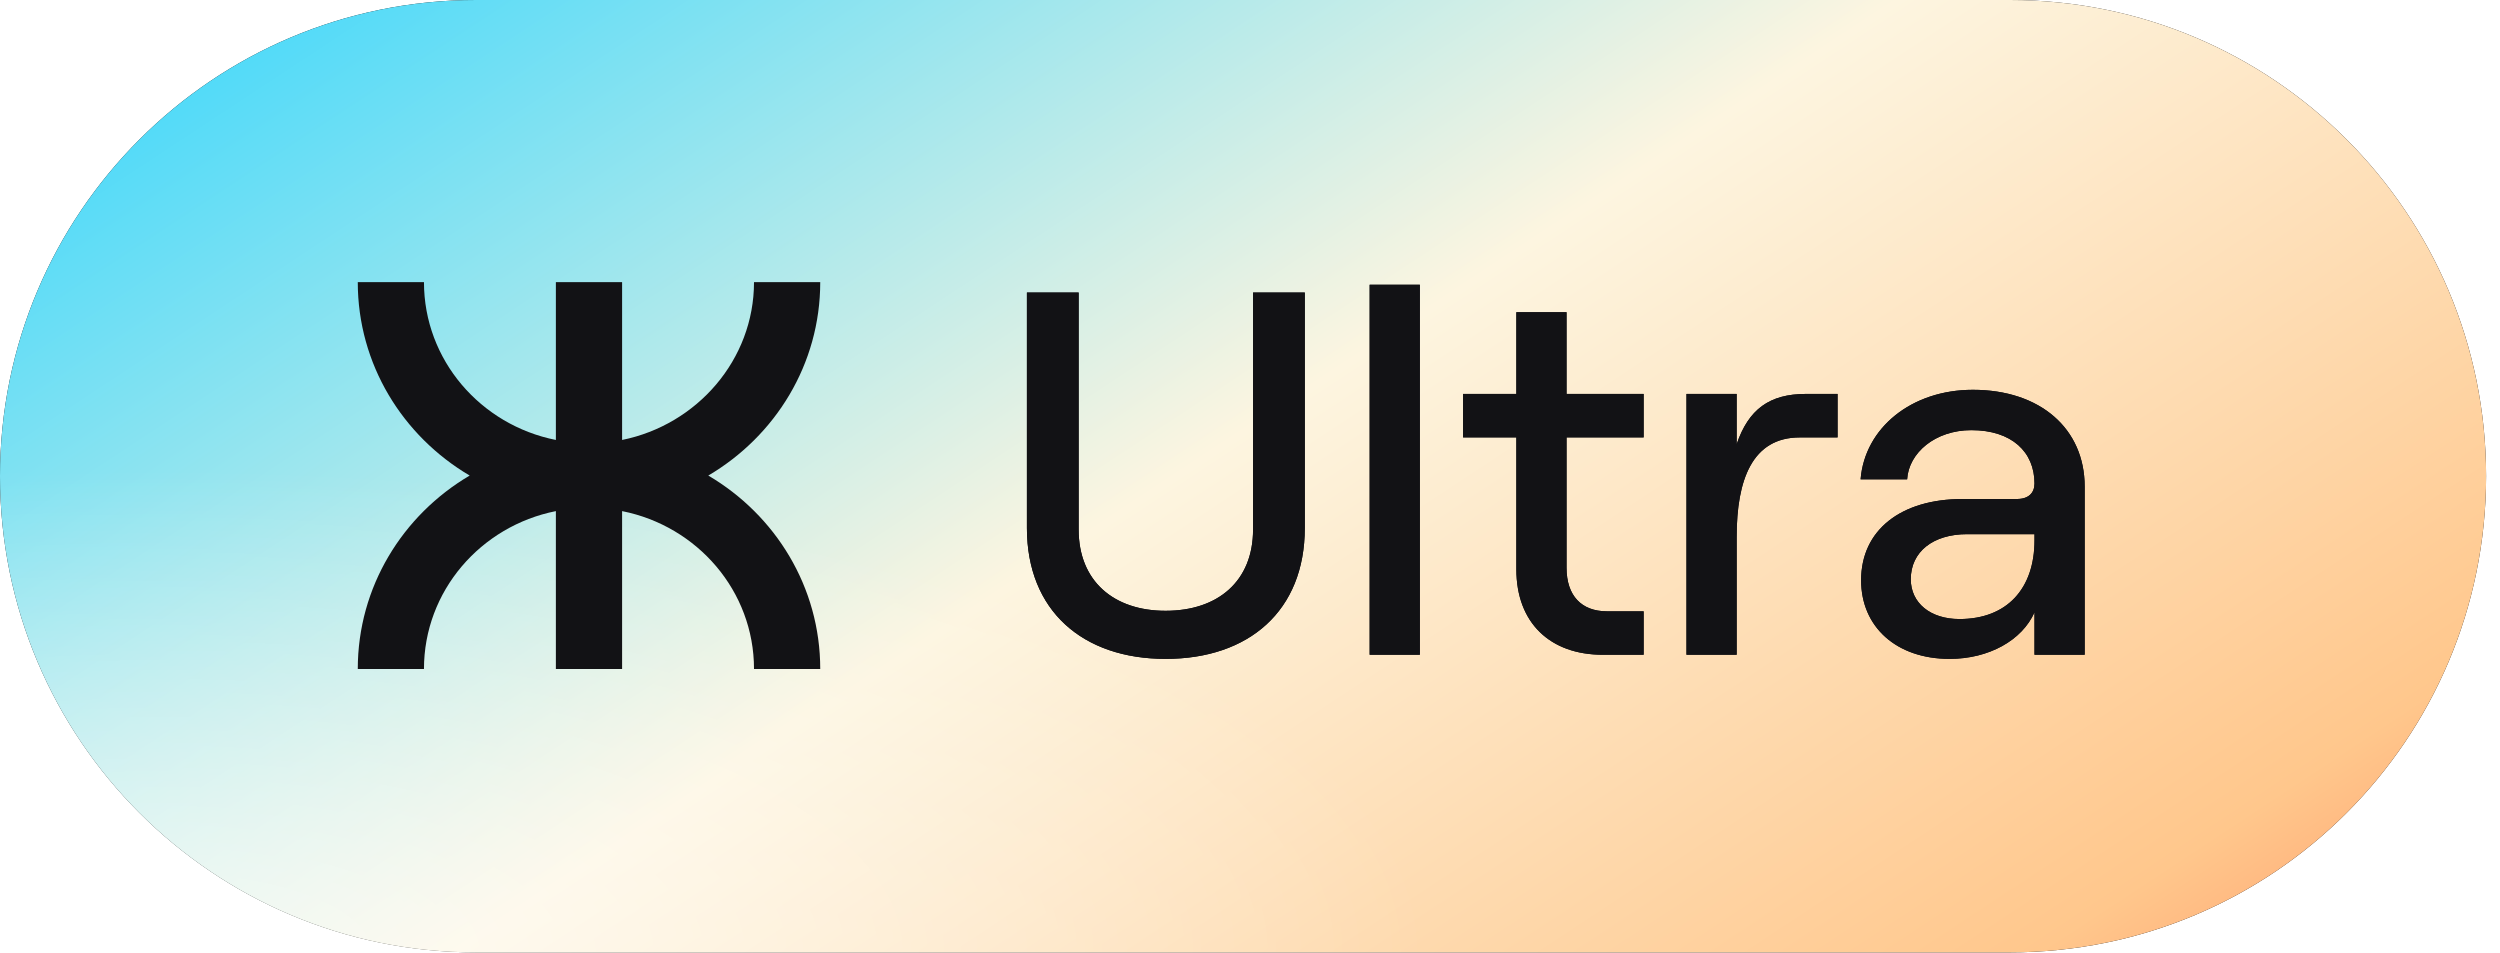
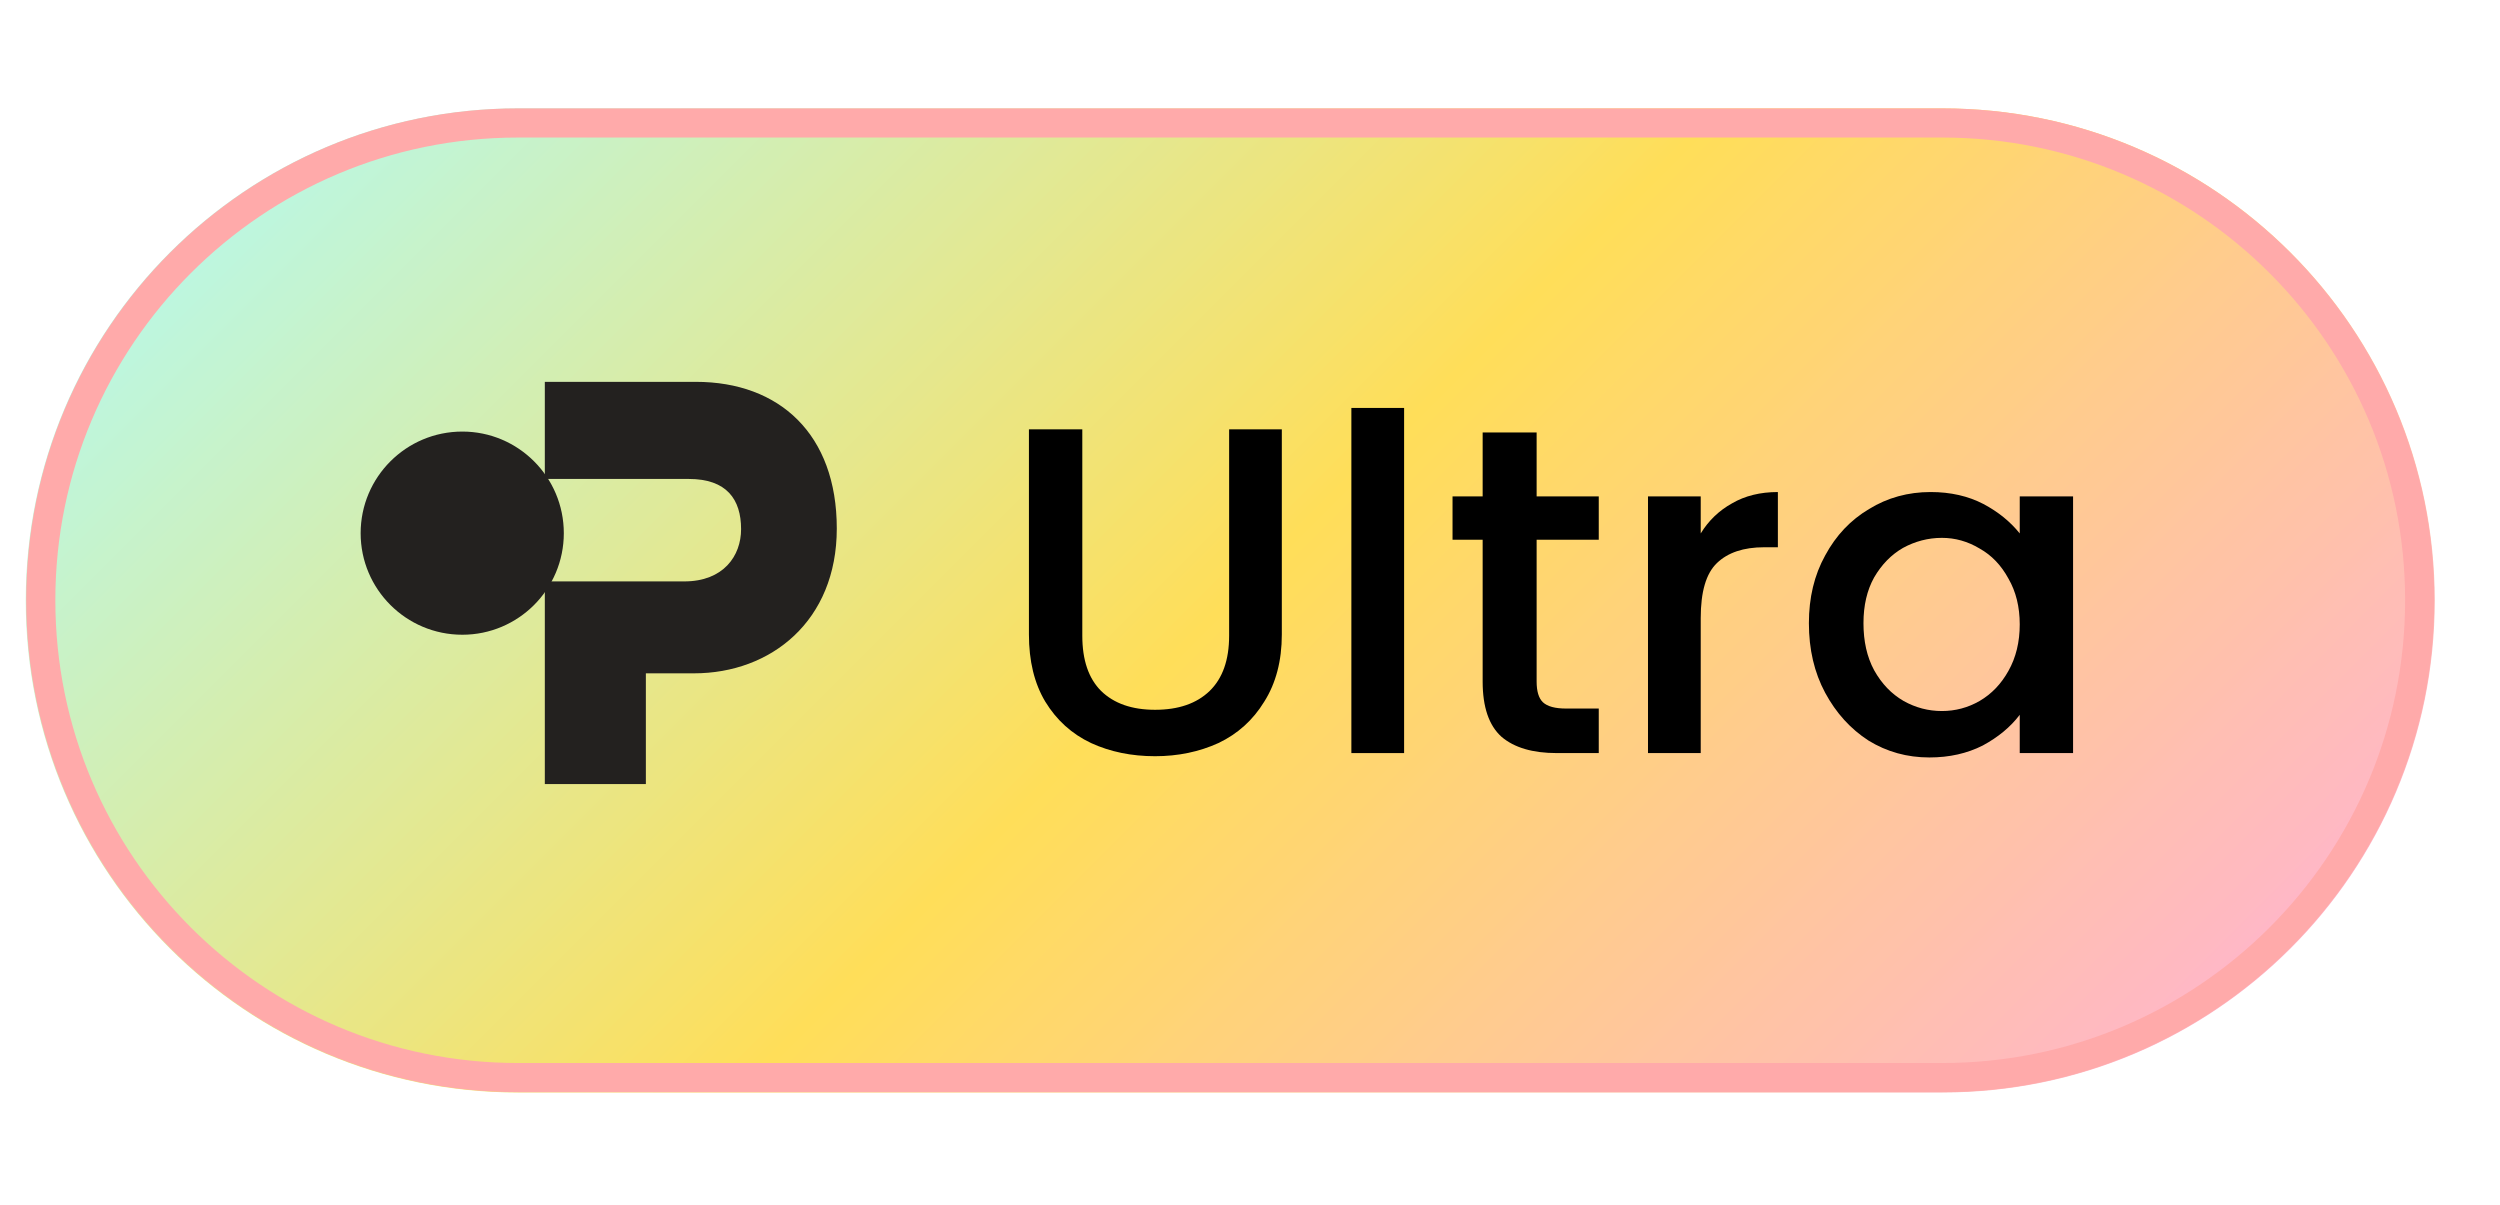
- <svg xmlns="http://www.w3.org/2000/svg" width="63" height="24" viewBox="0 0 63 24" fill="none">
-   <rect width="62.65" height="24" rx="12" fill="#121215" />
-   <rect width="62.65" height="24" rx="12" fill="url(#paint0_linear_967_8142)" />
-   <rect width="62.65" height="24" rx="12" fill="url(#paint1_radial_967_8142)" fill-opacity="0.6" />
-   <path d="M19.001 16.858H20.67C20.67 14.79 19.54 12.979 17.849 11.984C19.54 10.988 20.67 9.178 20.67 7.11H19.001C19.001 9.067 17.565 10.704 15.677 11.087V7.11H14.008V11.087C12.112 10.71 10.684 9.073 10.684 7.11H9.016C9.016 9.178 10.146 10.988 11.836 11.984C10.146 12.979 9.016 14.79 9.016 16.858H10.684C10.684 14.895 12.112 13.257 14.008 12.88V16.859H15.677V12.88C17.574 13.257 19.001 14.895 19.001 16.858Z" fill="#121215" />
-   <path d="M29.373 16.604C27.286 16.604 25.878 15.392 25.878 13.305V7.371H27.182V13.344C27.182 14.648 28.069 15.392 29.373 15.392C30.69 15.392 31.577 14.648 31.577 13.344V7.371H32.881V13.305C32.881 15.392 31.473 16.604 29.373 16.604ZM34.515 16.5V7.175H35.78V16.5H34.515ZM38.212 7.867H39.477V9.927H41.42V11.023H39.477V14.309C39.477 15.013 39.855 15.405 40.494 15.405H41.42V16.5H40.39C39.059 16.5 38.212 15.691 38.212 14.348V11.023H36.869V9.927H38.212V7.867ZM46.307 11.023H45.355C44.155 11.023 43.764 12.092 43.764 13.527V16.5H42.499V9.927H43.764V11.192C44.064 10.318 44.585 9.927 45.511 9.927H46.307V11.023ZM49.717 9.823C51.412 9.823 52.534 10.801 52.534 12.262V16.5H51.269V15.431C50.956 16.135 50.121 16.604 49.13 16.604C47.787 16.604 46.9 15.796 46.9 14.622C46.9 13.357 47.904 12.575 49.456 12.575H50.825C51.125 12.575 51.269 12.418 51.269 12.183C51.269 11.388 50.695 10.84 49.678 10.84C48.765 10.84 48.1 11.414 48.06 12.079H46.887C46.991 10.788 48.165 9.823 49.717 9.823ZM49.378 15.6C50.578 15.6 51.269 14.831 51.269 13.618V13.461H49.573C48.712 13.461 48.152 13.905 48.152 14.596C48.152 15.196 48.647 15.6 49.378 15.6Z" fill="#121215" />
-   <path d="M29.373 16.604C27.286 16.604 25.878 15.392 25.878 13.305V7.371H27.182V13.344C27.182 14.648 28.069 15.392 29.373 15.392C30.69 15.392 31.577 14.648 31.577 13.344V7.371H32.881V13.305C32.881 15.392 31.473 16.604 29.373 16.604ZM34.515 16.5V7.175H35.78V16.5H34.515ZM38.212 7.867H39.477V9.927H41.42V11.023H39.477V14.309C39.477 15.013 39.855 15.405 40.494 15.405H41.42V16.5H40.39C39.059 16.5 38.212 15.691 38.212 14.348V11.023H36.869V9.927H38.212V7.867ZM46.307 11.023H45.355C44.155 11.023 43.764 12.092 43.764 13.527V16.5H42.499V9.927H43.764V11.192C44.064 10.318 44.585 9.927 45.511 9.927H46.307V11.023ZM49.717 9.823C51.412 9.823 52.534 10.801 52.534 12.262V16.5H51.269V15.431C50.956 16.135 50.121 16.604 49.13 16.604C47.787 16.604 46.9 15.796 46.9 14.622C46.9 13.357 47.904 12.575 49.456 12.575H50.825C51.125 12.575 51.269 12.418 51.269 12.183C51.269 11.388 50.695 10.84 49.678 10.84C48.765 10.84 48.1 11.414 48.06 12.079H46.887C46.991 10.788 48.165 9.823 49.717 9.823ZM49.378 15.6C50.578 15.6 51.269 14.831 51.269 13.618V13.461H49.573C48.712 13.461 48.152 13.905 48.152 14.596C48.152 15.196 48.647 15.6 49.378 15.6Z" fill="#121215" />
+ <svg xmlns="http://www.w3.org/2000/svg" width="83" zoomAndPan="magnify" viewBox="0 0 62.25 30" height="40" preserveAspectRatio="xMidYMid meet" version="1.0">
  <defs>
-     <linearGradient id="paint0_linear_967_8142" x1="4.91571e-07" y1="-1.798" x2="40.147" y2="59.157" gradientUnits="userSpaceOnUse">
-       <stop stop-color="#23D3FF" />
-       <stop offset="0.381" stop-color="#FDF5E0" />
-       <stop offset="0.682" stop-color="#FFC78C" />
-       <stop offset="1" stop-color="#FF1B07" />
+     <g />
+     <clipPath id="3ab229df53">
+       <path d="M 0.641 2.699 L 60.66 2.699 L 60.66 27.203 L 0.641 27.203 Z M 0.641 2.699 " clip-rule="nonzero" />
+     </clipPath>
+     <clipPath id="491b0f3a24">
+       <path d="M 60.625 14.953 C 60.625 21.719 55.137 27.203 48.371 27.203 L 12.895 27.203 C 6.125 27.203 0.641 21.719 0.641 14.953 C 0.641 8.184 6.125 2.699 12.895 2.699 L 48.371 2.699 C 55.137 2.699 60.625 8.184 60.625 14.953 Z M 60.625 14.953 " clip-rule="nonzero" />
+     </clipPath>
+     <clipPath id="f8f28feff1">
+       <path d="M 0.641 0.699 L 60.625 0.699 L 60.625 25.203 L 0.641 25.203 Z M 0.641 0.699 " clip-rule="nonzero" />
+     </clipPath>
+     <clipPath id="a1bc776069">
+       <path d="M 60.625 12.953 C 60.625 19.719 55.137 25.203 48.371 25.203 L 12.895 25.203 C 6.125 25.203 0.641 19.719 0.641 12.953 C 0.641 6.184 6.125 0.699 12.895 0.699 L 48.371 0.699 C 55.137 0.699 60.625 6.184 60.625 12.953 Z M 60.625 12.953 " clip-rule="nonzero" />
+     </clipPath>
+     <linearGradient x1="92.658" gradientTransform="matrix(0.0957234, 0, 0, 0.0957234, 0.640985, 0.699017)" y1="-92.656" x2="533.971" gradientUnits="userSpaceOnUse" y2="348.657" id="ed4b0b2436">
+       <stop stop-opacity="1" stop-color="rgb(67.839%, 98.819%, 99.998%)" offset="0" />
+       <stop stop-opacity="1" stop-color="rgb(68.091%, 98.727%, 99.49%)" offset="0.004" />
+       <stop stop-opacity="1" stop-color="rgb(68.343%, 98.636%, 98.982%)" offset="0.008" />
+       <stop stop-opacity="1" stop-color="rgb(68.593%, 98.543%, 98.473%)" offset="0.012" />
+       <stop stop-opacity="1" stop-color="rgb(68.845%, 98.451%, 97.964%)" offset="0.016" />
+       <stop stop-opacity="1" stop-color="rgb(69.095%, 98.36%, 97.455%)" offset="0.02" />
+       <stop stop-opacity="1" stop-color="rgb(69.347%, 98.268%, 96.947%)" offset="0.023" />
+       <stop stop-opacity="1" stop-color="rgb(69.597%, 98.175%, 96.439%)" offset="0.027" />
+       <stop stop-opacity="1" stop-color="rgb(69.849%, 98.083%, 95.93%)" offset="0.031" />
+       <stop stop-opacity="1" stop-color="rgb(70.1%, 97.992%, 95.421%)" offset="0.035" />
+       <stop stop-opacity="1" stop-color="rgb(70.352%, 97.9%, 94.913%)" offset="0.039" />
+       <stop stop-opacity="1" stop-color="rgb(70.602%, 97.809%, 94.405%)" offset="0.043" />
+       <stop stop-opacity="1" stop-color="rgb(70.854%, 97.717%, 93.896%)" offset="0.047" />
+       <stop stop-opacity="1" stop-color="rgb(71.104%, 97.624%, 93.387%)" offset="0.051" />
+       <stop stop-opacity="1" stop-color="rgb(71.356%, 97.533%, 92.879%)" offset="0.055" />
+       <stop stop-opacity="1" stop-color="rgb(71.608%, 97.441%, 92.369%)" offset="0.059" />
+       <stop stop-opacity="1" stop-color="rgb(71.86%, 97.35%, 91.861%)" offset="0.062" />
+       <stop stop-opacity="1" stop-color="rgb(72.11%, 97.256%, 91.353%)" offset="0.066" />
+       <stop stop-opacity="1" stop-color="rgb(72.362%, 97.165%, 90.845%)" offset="0.07" />
+       <stop stop-opacity="1" stop-color="rgb(72.612%, 97.073%, 90.335%)" offset="0.074" />
+       <stop stop-opacity="1" stop-color="rgb(72.864%, 96.982%, 89.827%)" offset="0.078" />
+       <stop stop-opacity="1" stop-color="rgb(73.116%, 96.89%, 89.319%)" offset="0.082" />
+       <stop stop-opacity="1" stop-color="rgb(73.367%, 96.799%, 88.811%)" offset="0.086" />
+       <stop stop-opacity="1" stop-color="rgb(73.618%, 96.706%, 88.301%)" offset="0.09" />
+       <stop stop-opacity="1" stop-color="rgb(73.869%, 96.614%, 87.793%)" offset="0.094" />
+       <stop stop-opacity="1" stop-color="rgb(74.12%, 96.523%, 87.283%)" offset="0.098" />
+       <stop stop-opacity="1" stop-color="rgb(74.371%, 96.431%, 86.775%)" offset="0.102" />
+       <stop stop-opacity="1" stop-color="rgb(74.623%, 96.338%, 86.267%)" offset="0.105" />
+       <stop stop-opacity="1" stop-color="rgb(74.875%, 96.246%, 85.759%)" offset="0.109" />
+       <stop stop-opacity="1" stop-color="rgb(75.125%, 96.155%, 85.249%)" offset="0.113" />
+       <stop stop-opacity="1" stop-color="rgb(75.377%, 96.063%, 84.741%)" offset="0.117" />
+       <stop stop-opacity="1" stop-color="rgb(75.627%, 95.97%, 84.232%)" offset="0.121" />
+       <stop stop-opacity="1" stop-color="rgb(75.879%, 95.879%, 83.723%)" offset="0.125" />
+       <stop stop-opacity="1" stop-color="rgb(76.131%, 95.787%, 83.215%)" offset="0.129" />
+       <stop stop-opacity="1" stop-color="rgb(76.382%, 95.695%, 82.707%)" offset="0.133" />
+       <stop stop-opacity="1" stop-color="rgb(76.633%, 95.604%, 82.198%)" offset="0.137" />
+       <stop stop-opacity="1" stop-color="rgb(76.884%, 95.512%, 81.689%)" offset="0.141" />
+       <stop stop-opacity="1" stop-color="rgb(77.135%, 95.419%, 81.181%)" offset="0.145" />
+       <stop stop-opacity="1" stop-color="rgb(77.386%, 95.328%, 80.673%)" offset="0.148" />
+       <stop stop-opacity="1" stop-color="rgb(77.638%, 95.236%, 80.164%)" offset="0.152" />
+       <stop stop-opacity="1" stop-color="rgb(77.89%, 95.145%, 79.655%)" offset="0.156" />
+       <stop stop-opacity="1" stop-color="rgb(78.14%, 95.052%, 79.146%)" offset="0.16" />
+       <stop stop-opacity="1" stop-color="rgb(78.392%, 94.96%, 78.638%)" offset="0.164" />
+       <stop stop-opacity="1" stop-color="rgb(78.642%, 94.868%, 78.13%)" offset="0.168" />
+       <stop stop-opacity="1" stop-color="rgb(78.894%, 94.777%, 77.621%)" offset="0.172" />
+       <stop stop-opacity="1" stop-color="rgb(79.146%, 94.684%, 77.112%)" offset="0.176" />
+       <stop stop-opacity="1" stop-color="rgb(79.398%, 94.592%, 76.604%)" offset="0.18" />
+       <stop stop-opacity="1" stop-color="rgb(79.648%, 94.501%, 76.094%)" offset="0.184" />
+       <stop stop-opacity="1" stop-color="rgb(79.9%, 94.409%, 75.586%)" offset="0.188" />
+       <stop stop-opacity="1" stop-color="rgb(80.15%, 94.318%, 75.078%)" offset="0.191" />
+       <stop stop-opacity="1" stop-color="rgb(80.402%, 94.226%, 74.57%)" offset="0.195" />
+       <stop stop-opacity="1" stop-color="rgb(80.652%, 94.133%, 74.06%)" offset="0.199" />
+       <stop stop-opacity="1" stop-color="rgb(80.904%, 94.041%, 73.552%)" offset="0.203" />
+       <stop stop-opacity="1" stop-color="rgb(81.155%, 93.95%, 73.044%)" offset="0.207" />
+       <stop stop-opacity="1" stop-color="rgb(81.407%, 93.858%, 72.536%)" offset="0.211" />
+       <stop stop-opacity="1" stop-color="rgb(81.657%, 93.765%, 72.026%)" offset="0.215" />
+       <stop stop-opacity="1" stop-color="rgb(81.909%, 93.674%, 71.518%)" offset="0.219" />
+       <stop stop-opacity="1" stop-color="rgb(82.159%, 93.582%, 71.008%)" offset="0.223" />
+       <stop stop-opacity="1" stop-color="rgb(82.411%, 93.491%, 70.5%)" offset="0.227" />
+       <stop stop-opacity="1" stop-color="rgb(82.663%, 93.398%, 69.992%)" offset="0.23" />
+       <stop stop-opacity="1" stop-color="rgb(82.915%, 93.306%, 69.484%)" offset="0.234" />
+       <stop stop-opacity="1" stop-color="rgb(83.165%, 93.214%, 68.974%)" offset="0.238" />
+       <stop stop-opacity="1" stop-color="rgb(83.417%, 93.123%, 68.466%)" offset="0.242" />
+       <stop stop-opacity="1" stop-color="rgb(83.667%, 93.031%, 67.957%)" offset="0.246" />
+       <stop stop-opacity="1" stop-color="rgb(83.919%, 92.94%, 67.448%)" offset="0.25" />
+       <stop stop-opacity="1" stop-color="rgb(84.171%, 92.847%, 66.94%)" offset="0.254" />
+       <stop stop-opacity="1" stop-color="rgb(84.422%, 92.755%, 66.432%)" offset="0.258" />
+       <stop stop-opacity="1" stop-color="rgb(84.673%, 92.664%, 65.923%)" offset="0.262" />
+       <stop stop-opacity="1" stop-color="rgb(84.924%, 92.572%, 65.414%)" offset="0.266" />
+       <stop stop-opacity="1" stop-color="rgb(85.175%, 92.479%, 64.906%)" offset="0.27" />
+       <stop stop-opacity="1" stop-color="rgb(85.426%, 92.387%, 64.398%)" offset="0.273" />
+       <stop stop-opacity="1" stop-color="rgb(85.678%, 92.296%, 63.889%)" offset="0.277" />
+       <stop stop-opacity="1" stop-color="rgb(85.93%, 92.204%, 63.38%)" offset="0.281" />
+       <stop stop-opacity="1" stop-color="rgb(86.18%, 92.113%, 62.871%)" offset="0.285" />
+       <stop stop-opacity="1" stop-color="rgb(86.432%, 92.021%, 62.363%)" offset="0.289" />
+       <stop stop-opacity="1" stop-color="rgb(86.682%, 91.928%, 61.855%)" offset="0.293" />
+       <stop stop-opacity="1" stop-color="rgb(86.934%, 91.837%, 61.346%)" offset="0.297" />
+       <stop stop-opacity="1" stop-color="rgb(87.186%, 91.745%, 60.837%)" offset="0.301" />
+       <stop stop-opacity="1" stop-color="rgb(87.437%, 91.653%, 60.329%)" offset="0.305" />
+       <stop stop-opacity="1" stop-color="rgb(87.688%, 91.56%, 59.819%)" offset="0.309" />
+       <stop stop-opacity="1" stop-color="rgb(87.939%, 91.469%, 59.311%)" offset="0.312" />
+       <stop stop-opacity="1" stop-color="rgb(88.19%, 91.377%, 58.803%)" offset="0.316" />
+       <stop stop-opacity="1" stop-color="rgb(88.441%, 91.286%, 58.295%)" offset="0.32" />
+       <stop stop-opacity="1" stop-color="rgb(88.693%, 91.193%, 57.785%)" offset="0.324" />
+       <stop stop-opacity="1" stop-color="rgb(88.945%, 91.101%, 57.277%)" offset="0.328" />
+       <stop stop-opacity="1" stop-color="rgb(89.195%, 91.01%, 56.769%)" offset="0.332" />
+       <stop stop-opacity="1" stop-color="rgb(89.447%, 90.918%, 56.261%)" offset="0.336" />
+       <stop stop-opacity="1" stop-color="rgb(89.697%, 90.826%, 55.751%)" offset="0.34" />
+       <stop stop-opacity="1" stop-color="rgb(89.949%, 90.735%, 55.243%)" offset="0.344" />
+       <stop stop-opacity="1" stop-color="rgb(90.199%, 90.642%, 54.733%)" offset="0.348" />
+       <stop stop-opacity="1" stop-color="rgb(90.451%, 90.55%, 54.225%)" offset="0.352" />
+       <stop stop-opacity="1" stop-color="rgb(90.703%, 90.459%, 53.717%)" offset="0.355" />
+       <stop stop-opacity="1" stop-color="rgb(90.955%, 90.367%, 53.209%)" offset="0.359" />
+       <stop stop-opacity="1" stop-color="rgb(91.205%, 90.274%, 52.699%)" offset="0.363" />
+       <stop stop-opacity="1" stop-color="rgb(91.457%, 90.182%, 52.191%)" offset="0.367" />
+       <stop stop-opacity="1" stop-color="rgb(91.707%, 90.091%, 51.682%)" offset="0.371" />
+       <stop stop-opacity="1" stop-color="rgb(91.959%, 89.999%, 51.173%)" offset="0.375" />
+       <stop stop-opacity="1" stop-color="rgb(92.21%, 89.906%, 50.665%)" offset="0.379" />
+       <stop stop-opacity="1" stop-color="rgb(92.462%, 89.815%, 50.157%)" offset="0.383" />
+       <stop stop-opacity="1" stop-color="rgb(92.712%, 89.723%, 49.648%)" offset="0.387" />
+       <stop stop-opacity="1" stop-color="rgb(92.964%, 89.632%, 49.139%)" offset="0.391" />
+       <stop stop-opacity="1" stop-color="rgb(93.214%, 89.54%, 48.631%)" offset="0.395" />
+       <stop stop-opacity="1" stop-color="rgb(93.466%, 89.449%, 48.123%)" offset="0.398" />
+       <stop stop-opacity="1" stop-color="rgb(93.718%, 89.355%, 47.614%)" offset="0.402" />
+       <stop stop-opacity="1" stop-color="rgb(93.97%, 89.264%, 47.105%)" offset="0.406" />
+       <stop stop-opacity="1" stop-color="rgb(94.22%, 89.172%, 46.596%)" offset="0.41" />
+       <stop stop-opacity="1" stop-color="rgb(94.472%, 89.081%, 46.088%)" offset="0.414" />
+       <stop stop-opacity="1" stop-color="rgb(94.722%, 88.988%, 45.58%)" offset="0.418" />
+       <stop stop-opacity="1" stop-color="rgb(94.974%, 88.896%, 45.071%)" offset="0.422" />
+       <stop stop-opacity="1" stop-color="rgb(95.226%, 88.805%, 44.562%)" offset="0.426" />
+       <stop stop-opacity="1" stop-color="rgb(95.477%, 88.713%, 44.054%)" offset="0.43" />
+       <stop stop-opacity="1" stop-color="rgb(95.728%, 88.622%, 43.544%)" offset="0.434" />
+       <stop stop-opacity="1" stop-color="rgb(95.979%, 88.53%, 43.036%)" offset="0.438" />
+       <stop stop-opacity="1" stop-color="rgb(96.23%, 88.437%, 42.528%)" offset="0.441" />
+       <stop stop-opacity="1" stop-color="rgb(96.481%, 88.345%, 42.02%)" offset="0.445" />
+       <stop stop-opacity="1" stop-color="rgb(96.733%, 88.254%, 41.51%)" offset="0.449" />
+       <stop stop-opacity="1" stop-color="rgb(96.985%, 88.162%, 41.002%)" offset="0.453" />
+       <stop stop-opacity="1" stop-color="rgb(97.235%, 88.069%, 40.494%)" offset="0.457" />
+       <stop stop-opacity="1" stop-color="rgb(97.487%, 87.978%, 39.986%)" offset="0.461" />
+       <stop stop-opacity="1" stop-color="rgb(97.737%, 87.886%, 39.476%)" offset="0.465" />
+       <stop stop-opacity="1" stop-color="rgb(97.989%, 87.794%, 38.968%)" offset="0.469" />
+       <stop stop-opacity="1" stop-color="rgb(98.241%, 87.701%, 38.458%)" offset="0.473" />
+       <stop stop-opacity="1" stop-color="rgb(98.492%, 87.61%, 37.95%)" offset="0.477" />
+       <stop stop-opacity="1" stop-color="rgb(98.743%, 87.518%, 37.442%)" offset="0.48" />
+       <stop stop-opacity="1" stop-color="rgb(98.994%, 87.427%, 36.934%)" offset="0.484" />
+       <stop stop-opacity="1" stop-color="rgb(99.245%, 87.335%, 36.424%)" offset="0.488" />
+       <stop stop-opacity="1" stop-color="rgb(99.496%, 87.244%, 35.916%)" offset="0.492" />
+       <stop stop-opacity="1" stop-color="rgb(99.748%, 87.151%, 35.408%)" offset="0.496" />
+       <stop stop-opacity="1" stop-color="rgb(100%, 87.059%, 34.9%)" offset="0.5" />
+       <stop stop-opacity="1" stop-color="rgb(100%, 86.911%, 35.313%)" offset="0.504" />
+       <stop stop-opacity="1" stop-color="rgb(100%, 86.765%, 35.727%)" offset="0.508" />
+       <stop stop-opacity="1" stop-color="rgb(100%, 86.618%, 36.14%)" offset="0.512" />
+       <stop stop-opacity="1" stop-color="rgb(100%, 86.472%, 36.554%)" offset="0.516" />
+       <stop stop-opacity="1" stop-color="rgb(100%, 86.324%, 36.967%)" offset="0.52" />
+       <stop stop-opacity="1" stop-color="rgb(100%, 86.177%, 37.381%)" offset="0.523" />
+       <stop stop-opacity="1" stop-color="rgb(100%, 86.029%, 37.794%)" offset="0.527" />
+       <stop stop-opacity="1" stop-color="rgb(100%, 85.883%, 38.208%)" offset="0.531" />
+       <stop stop-opacity="1" stop-color="rgb(100%, 85.736%, 38.622%)" offset="0.535" />
+       <stop stop-opacity="1" stop-color="rgb(100%, 85.59%, 39.035%)" offset="0.539" />
+       <stop stop-opacity="1" stop-color="rgb(100%, 85.442%, 39.449%)" offset="0.543" />
+       <stop stop-opacity="1" stop-color="rgb(100%, 85.295%, 39.862%)" offset="0.547" />
+       <stop stop-opacity="1" stop-color="rgb(100%, 85.147%, 40.276%)" offset="0.551" />
+       <stop stop-opacity="1" stop-color="rgb(100%, 85.001%, 40.689%)" offset="0.555" />
+       <stop stop-opacity="1" stop-color="rgb(100%, 84.853%, 41.103%)" offset="0.559" />
+       <stop stop-opacity="1" stop-color="rgb(100%, 84.706%, 41.516%)" offset="0.562" />
+       <stop stop-opacity="1" stop-color="rgb(100%, 84.56%, 41.93%)" offset="0.566" />
+       <stop stop-opacity="1" stop-color="rgb(100%, 84.413%, 42.345%)" offset="0.57" />
+       <stop stop-opacity="1" stop-color="rgb(100%, 84.265%, 42.758%)" offset="0.574" />
+       <stop stop-opacity="1" stop-color="rgb(100%, 84.119%, 43.172%)" offset="0.578" />
+       <stop stop-opacity="1" stop-color="rgb(100%, 83.971%, 43.585%)" offset="0.582" />
+       <stop stop-opacity="1" stop-color="rgb(100%, 83.824%, 43.999%)" offset="0.586" />
+       <stop stop-opacity="1" stop-color="rgb(100%, 83.678%, 44.412%)" offset="0.59" />
+       <stop stop-opacity="1" stop-color="rgb(100%, 83.531%, 44.826%)" offset="0.594" />
+       <stop stop-opacity="1" stop-color="rgb(100%, 83.383%, 45.239%)" offset="0.598" />
+       <stop stop-opacity="1" stop-color="rgb(100%, 83.237%, 45.653%)" offset="0.602" />
+       <stop stop-opacity="1" stop-color="rgb(100%, 83.089%, 46.066%)" offset="0.605" />
+       <stop stop-opacity="1" stop-color="rgb(100%, 82.942%, 46.48%)" offset="0.609" />
+       <stop stop-opacity="1" stop-color="rgb(100%, 82.794%, 46.893%)" offset="0.613" />
+       <stop stop-opacity="1" stop-color="rgb(100%, 82.648%, 47.307%)" offset="0.617" />
+       <stop stop-opacity="1" stop-color="rgb(100%, 82.501%, 47.72%)" offset="0.621" />
+       <stop stop-opacity="1" stop-color="rgb(100%, 82.355%, 48.134%)" offset="0.625" />
+       <stop stop-opacity="1" stop-color="rgb(100%, 82.207%, 48.547%)" offset="0.629" />
+       <stop stop-opacity="1" stop-color="rgb(100%, 82.06%, 48.961%)" offset="0.633" />
+       <stop stop-opacity="1" stop-color="rgb(100%, 81.912%, 49.374%)" offset="0.637" />
+       <stop stop-opacity="1" stop-color="rgb(100%, 81.766%, 49.789%)" offset="0.641" />
+       <stop stop-opacity="1" stop-color="rgb(100%, 81.619%, 50.203%)" offset="0.645" />
+       <stop stop-opacity="1" stop-color="rgb(100%, 81.473%, 50.616%)" offset="0.648" />
+       <stop stop-opacity="1" stop-color="rgb(100%, 81.325%, 51.03%)" offset="0.652" />
+       <stop stop-opacity="1" stop-color="rgb(100%, 81.178%, 51.443%)" offset="0.656" />
+       <stop stop-opacity="1" stop-color="rgb(100%, 81.03%, 51.857%)" offset="0.66" />
+       <stop stop-opacity="1" stop-color="rgb(100%, 80.884%, 52.271%)" offset="0.664" />
+       <stop stop-opacity="1" stop-color="rgb(100%, 80.736%, 52.684%)" offset="0.668" />
+       <stop stop-opacity="1" stop-color="rgb(100%, 80.589%, 53.098%)" offset="0.672" />
+       <stop stop-opacity="1" stop-color="rgb(100%, 80.443%, 53.511%)" offset="0.676" />
+       <stop stop-opacity="1" stop-color="rgb(100%, 80.296%, 53.925%)" offset="0.68" />
+       <stop stop-opacity="1" stop-color="rgb(100%, 80.148%, 54.338%)" offset="0.684" />
+       <stop stop-opacity="1" stop-color="rgb(100%, 80.002%, 54.752%)" offset="0.688" />
+       <stop stop-opacity="1" stop-color="rgb(100%, 79.854%, 55.165%)" offset="0.691" />
+       <stop stop-opacity="1" stop-color="rgb(100%, 79.707%, 55.579%)" offset="0.695" />
+       <stop stop-opacity="1" stop-color="rgb(100%, 79.559%, 55.992%)" offset="0.699" />
+       <stop stop-opacity="1" stop-color="rgb(100%, 79.413%, 56.406%)" offset="0.703" />
+       <stop stop-opacity="1" stop-color="rgb(100%, 79.266%, 56.819%)" offset="0.707" />
+       <stop stop-opacity="1" stop-color="rgb(100%, 79.12%, 57.233%)" offset="0.711" />
+       <stop stop-opacity="1" stop-color="rgb(100%, 78.972%, 57.646%)" offset="0.715" />
+       <stop stop-opacity="1" stop-color="rgb(100%, 78.825%, 58.061%)" offset="0.719" />
+       <stop stop-opacity="1" stop-color="rgb(100%, 78.677%, 58.475%)" offset="0.723" />
+       <stop stop-opacity="1" stop-color="rgb(100%, 78.531%, 58.888%)" offset="0.727" />
+       <stop stop-opacity="1" stop-color="rgb(100%, 78.384%, 59.302%)" offset="0.73" />
+       <stop stop-opacity="1" stop-color="rgb(100%, 78.238%, 59.715%)" offset="0.734" />
+       <stop stop-opacity="1" stop-color="rgb(100%, 78.09%, 60.129%)" offset="0.738" />
+       <stop stop-opacity="1" stop-color="rgb(100%, 77.943%, 60.542%)" offset="0.742" />
+       <stop stop-opacity="1" stop-color="rgb(100%, 77.795%, 60.956%)" offset="0.746" />
+       <stop stop-opacity="1" stop-color="rgb(100%, 77.649%, 61.369%)" offset="0.75" />
+       <stop stop-opacity="1" stop-color="rgb(100%, 77.501%, 61.783%)" offset="0.754" />
+       <stop stop-opacity="1" stop-color="rgb(100%, 77.354%, 62.196%)" offset="0.758" />
+       <stop stop-opacity="1" stop-color="rgb(100%, 77.208%, 62.61%)" offset="0.762" />
+       <stop stop-opacity="1" stop-color="rgb(100%, 77.061%, 63.023%)" offset="0.766" />
+       <stop stop-opacity="1" stop-color="rgb(100%, 76.913%, 63.437%)" offset="0.77" />
+       <stop stop-opacity="1" stop-color="rgb(100%, 76.767%, 63.85%)" offset="0.773" />
+       <stop stop-opacity="1" stop-color="rgb(100%, 76.619%, 64.264%)" offset="0.777" />
+       <stop stop-opacity="1" stop-color="rgb(100%, 76.472%, 64.677%)" offset="0.781" />
+       <stop stop-opacity="1" stop-color="rgb(100%, 76.326%, 65.091%)" offset="0.785" />
+       <stop stop-opacity="1" stop-color="rgb(100%, 76.18%, 65.504%)" offset="0.789" />
+       <stop stop-opacity="1" stop-color="rgb(100%, 76.031%, 65.918%)" offset="0.793" />
+       <stop stop-opacity="1" stop-color="rgb(100%, 75.885%, 66.333%)" offset="0.797" />
+       <stop stop-opacity="1" stop-color="rgb(100%, 75.737%, 66.747%)" offset="0.801" />
+       <stop stop-opacity="1" stop-color="rgb(100%, 75.591%, 67.16%)" offset="0.805" />
+       <stop stop-opacity="1" stop-color="rgb(100%, 75.443%, 67.574%)" offset="0.809" />
+       <stop stop-opacity="1" stop-color="rgb(100%, 75.296%, 67.987%)" offset="0.812" />
+       <stop stop-opacity="1" stop-color="rgb(100%, 75.15%, 68.401%)" offset="0.816" />
+       <stop stop-opacity="1" stop-color="rgb(100%, 75.003%, 68.814%)" offset="0.82" />
+       <stop stop-opacity="1" stop-color="rgb(100%, 74.855%, 69.228%)" offset="0.824" />
+       <stop stop-opacity="1" stop-color="rgb(100%, 74.709%, 69.641%)" offset="0.828" />
+       <stop stop-opacity="1" stop-color="rgb(100%, 74.561%, 70.055%)" offset="0.832" />
+       <stop stop-opacity="1" stop-color="rgb(100%, 74.414%, 70.468%)" offset="0.836" />
+       <stop stop-opacity="1" stop-color="rgb(100%, 74.268%, 70.882%)" offset="0.84" />
+       <stop stop-opacity="1" stop-color="rgb(100%, 74.121%, 71.295%)" offset="0.844" />
+       <stop stop-opacity="1" stop-color="rgb(100%, 73.973%, 71.709%)" offset="0.848" />
+       <stop stop-opacity="1" stop-color="rgb(100%, 73.827%, 72.122%)" offset="0.852" />
+       <stop stop-opacity="1" stop-color="rgb(100%, 73.679%, 72.536%)" offset="0.855" />
+       <stop stop-opacity="1" stop-color="rgb(100%, 73.532%, 72.949%)" offset="0.859" />
+       <stop stop-opacity="1" stop-color="rgb(100%, 73.384%, 73.363%)" offset="0.863" />
+       <stop stop-opacity="1" stop-color="rgb(100%, 73.238%, 73.778%)" offset="0.867" />
+       <stop stop-opacity="1" stop-color="rgb(100%, 73.091%, 74.191%)" offset="0.871" />
+       <stop stop-opacity="1" stop-color="rgb(100%, 72.945%, 74.605%)" offset="0.875" />
+       <stop stop-opacity="1" stop-color="rgb(100%, 72.797%, 75.018%)" offset="0.879" />
+       <stop stop-opacity="1" stop-color="rgb(100%, 72.65%, 75.432%)" offset="0.883" />
+       <stop stop-opacity="1" stop-color="rgb(100%, 72.502%, 75.845%)" offset="0.887" />
+       <stop stop-opacity="1" stop-color="rgb(100%, 72.356%, 76.259%)" offset="0.891" />
+       <stop stop-opacity="1" stop-color="rgb(100%, 72.209%, 76.672%)" offset="0.895" />
+       <stop stop-opacity="1" stop-color="rgb(100%, 72.063%, 77.086%)" offset="0.898" />
+       <stop stop-opacity="1" stop-color="rgb(100%, 71.915%, 77.499%)" offset="0.902" />
+       <stop stop-opacity="1" stop-color="rgb(100%, 71.768%, 77.913%)" offset="0.906" />
+       <stop stop-opacity="1" stop-color="rgb(100%, 71.62%, 78.326%)" offset="0.91" />
+       <stop stop-opacity="1" stop-color="rgb(100%, 71.474%, 78.74%)" offset="0.914" />
+       <stop stop-opacity="1" stop-color="rgb(100%, 71.326%, 79.153%)" offset="0.918" />
+       <stop stop-opacity="1" stop-color="rgb(100%, 71.179%, 79.567%)" offset="0.922" />
+       <stop stop-opacity="1" stop-color="rgb(100%, 71.033%, 79.98%)" offset="0.926" />
+       <stop stop-opacity="1" stop-color="rgb(100%, 70.886%, 80.394%)" offset="0.93" />
+       <stop stop-opacity="1" stop-color="rgb(100%, 70.738%, 80.807%)" offset="0.934" />
+       <stop stop-opacity="1" stop-color="rgb(100%, 70.592%, 81.221%)" offset="0.938" />
+       <stop stop-opacity="1" stop-color="rgb(100%, 70.444%, 81.635%)" offset="0.941" />
+       <stop stop-opacity="1" stop-color="rgb(100%, 70.297%, 82.05%)" offset="0.945" />
+       <stop stop-opacity="1" stop-color="rgb(100%, 70.151%, 82.463%)" offset="0.949" />
+       <stop stop-opacity="1" stop-color="rgb(100%, 70.004%, 82.877%)" offset="0.953" />
+       <stop stop-opacity="1" stop-color="rgb(100%, 69.856%, 83.29%)" offset="0.957" />
+       <stop stop-opacity="1" stop-color="rgb(100%, 69.71%, 83.704%)" offset="0.961" />
+       <stop stop-opacity="1" stop-color="rgb(100%, 69.562%, 84.117%)" offset="0.965" />
+       <stop stop-opacity="1" stop-color="rgb(100%, 69.415%, 84.531%)" offset="0.969" />
+       <stop stop-opacity="1" stop-color="rgb(100%, 69.267%, 84.944%)" offset="0.973" />
+       <stop stop-opacity="1" stop-color="rgb(100%, 69.121%, 85.358%)" offset="0.977" />
+       <stop stop-opacity="1" stop-color="rgb(100%, 68.974%, 85.771%)" offset="0.98" />
+       <stop stop-opacity="1" stop-color="rgb(100%, 68.828%, 86.185%)" offset="0.984" />
+       <stop stop-opacity="1" stop-color="rgb(100%, 68.68%, 86.598%)" offset="0.988" />
+       <stop stop-opacity="1" stop-color="rgb(100%, 68.533%, 87.012%)" offset="0.992" />
+       <stop stop-opacity="1" stop-color="rgb(100%, 68.385%, 87.425%)" offset="0.996" />
+       <stop stop-opacity="1" stop-color="rgb(100%, 68.239%, 87.839%)" offset="1" />
    </linearGradient>
-     <radialGradient id="paint1_radial_967_8142" cx="0" cy="0" r="1" gradientTransform="matrix(16.7066 -10.4 27.1482 6.4 4.17664 24)" gradientUnits="userSpaceOnUse">
-       <stop stop-color="white" />
-       <stop offset="1" stop-color="white" stop-opacity="0" />
-     </radialGradient>
+     <clipPath id="8b97788e41">
+       <rect x="0" width="61" y="0" height="26" />
+     </clipPath>
+     <clipPath id="bdf609b23b">
+       <path d="M 0.652 2.699 L 60.641 2.699 L 60.641 27.32 L 0.652 27.32 Z M 0.652 2.699 " clip-rule="nonzero" />
+     </clipPath>
+     <clipPath id="1f308f25ce">
+       <path d="M 60.613 14.945 C 60.613 21.711 55.129 27.195 48.363 27.195 L 12.898 27.195 C 6.137 27.195 0.652 21.711 0.652 14.945 C 0.652 8.184 6.137 2.699 12.898 2.699 L 48.363 2.699 C 55.129 2.699 60.613 8.184 60.613 14.945 Z M 60.613 14.945 " clip-rule="nonzero" />
+     </clipPath>
+     <clipPath id="2f4a609cca">
+       <path d="M 5.566 0.48 L 12.836 0.48 L 12.836 10.531 L 5.566 10.531 Z M 5.566 0.48 " clip-rule="nonzero" />
+     </clipPath>
+     <clipPath id="86c7ce2551">
+       <path d="M 9.328 0.508 L 5.566 0.508 L 5.566 2.926 L 9.152 2.926 C 10.094 2.926 10.453 3.434 10.453 4.176 C 10.453 4.84 10.016 5.477 9.039 5.477 L 5.566 5.477 L 5.566 10.523 L 8.082 10.523 L 8.082 7.766 L 9.281 7.766 C 11.195 7.766 12.836 6.465 12.836 4.16 C 12.836 1.809 11.406 0.508 9.328 0.508 " clip-rule="nonzero" />
+     </clipPath>
+     <clipPath id="f411bcdf72">
+       <path d="M 0.566 0.48 L 7.836 0.48 L 7.836 10.531 L 0.566 10.531 Z M 0.566 0.48 " clip-rule="nonzero" />
+     </clipPath>
+     <clipPath id="4b73339d57">
+       <path d="M 4.328 0.508 L 0.566 0.508 L 0.566 2.926 L 4.152 2.926 C 5.094 2.926 5.453 3.434 5.453 4.176 C 5.453 4.84 5.016 5.477 4.039 5.477 L 0.566 5.477 L 0.566 10.523 L 3.082 10.523 L 3.082 7.766 L 4.281 7.766 C 6.195 7.766 7.836 6.465 7.836 4.16 C 7.836 1.809 6.406 0.508 4.328 0.508 " clip-rule="nonzero" />
+     </clipPath>
+     <clipPath id="411a743d11">
+       <rect x="0" width="8" y="0" height="11" />
+     </clipPath>
+     <clipPath id="6218145de8">
+       <path d="M 0.98 1.746 L 6.039 1.746 L 6.039 6.805 L 0.98 6.805 Z M 0.98 1.746 " clip-rule="nonzero" />
+     </clipPath>
+     <clipPath id="e3a0b74831">
+       <path d="M 3.512 1.746 C 2.113 1.746 0.98 2.879 0.98 4.277 C 0.98 5.672 2.113 6.805 3.512 6.805 C 4.906 6.805 6.039 5.672 6.039 4.277 C 6.039 2.879 4.906 1.746 3.512 1.746 Z M 3.512 1.746 " clip-rule="nonzero" />
+     </clipPath>
+     <clipPath id="76f95e5360">
+       <path d="M 0.98 0.746 L 6.039 0.746 L 6.039 5.805 L 0.98 5.805 Z M 0.98 0.746 " clip-rule="nonzero" />
+     </clipPath>
+     <clipPath id="158a782470">
+       <path d="M 3.512 0.746 C 2.113 0.746 0.98 1.879 0.98 3.277 C 0.98 4.672 2.113 5.805 3.512 5.805 C 4.906 5.805 6.039 4.672 6.039 3.277 C 6.039 1.879 4.906 0.746 3.512 0.746 Z M 3.512 0.746 " clip-rule="nonzero" />
+     </clipPath>
+     <clipPath id="a0d99b2653">
+       <rect x="0" width="7" y="0" height="6" />
+     </clipPath>
+     <clipPath id="8f1adfa6f0">
+       <rect x="0" width="13" y="0" height="11" />
+     </clipPath>
  </defs>
+   <g clip-path="url(#3ab229df53)">
+     <g clip-path="url(#491b0f3a24)">
+       <g transform="matrix(1, 0, 0, 1, 0, 2)">
+         <g clip-path="url(#8b97788e41)">
+           <g clip-path="url(#f8f28feff1)">
+             <g clip-path="url(#a1bc776069)">
+               <path fill="url(#ed4b0b2436)" d="M 0.641 0.699 L 0.641 25.203 L 60.625 25.203 L 60.625 0.699 Z M 0.641 0.699 " fill-rule="nonzero" />
+             </g>
+           </g>
+         </g>
+       </g>
+     </g>
+   </g>
+   <g clip-path="url(#bdf609b23b)">
+     <g clip-path="url(#1f308f25ce)">
+       <path stroke-linecap="butt" transform="matrix(0.725806, 0, 0, 0.725806, 0.651489, 2.699017)" fill="none" stroke-linejoin="miter" d="M 82.614 16.873 C 82.614 26.194 75.058 33.75 65.736 33.75 L 16.874 33.75 C 7.557 33.75 0.001 26.194 0.001 16.873 C 0.001 7.557 7.557 0 16.874 0 L 65.736 0 C 75.058 0 82.614 7.557 82.614 16.873 Z M 82.614 16.873 " stroke="#ffaaaa" stroke-width="2" stroke-opacity="1" stroke-miterlimit="4" />
+     </g>
+   </g>
+   <g transform="matrix(1, 0, 0, 1, 8, 9)">
+     <g clip-path="url(#8f1adfa6f0)">
+       <g clip-path="url(#2f4a609cca)">
+         <g clip-path="url(#86c7ce2551)">
+           <g transform="matrix(1, 0, 0, 1, 5, 0.000000000000005329)">
+             <g clip-path="url(#411a743d11)">
+               <g clip-path="url(#f411bcdf72)">
+                 <g clip-path="url(#4b73339d57)">
+                   <path fill="#23211f" d="M 0.566 0.508 L 7.836 0.508 L 7.836 10.531 L 0.566 10.531 Z M 0.566 0.508 " fill-opacity="1" fill-rule="nonzero" />
+                 </g>
+               </g>
+             </g>
+           </g>
+         </g>
+       </g>
+       <g clip-path="url(#6218145de8)">
+         <g clip-path="url(#e3a0b74831)">
+           <g transform="matrix(1, 0, 0, 1, 0, 1)">
+             <g clip-path="url(#a0d99b2653)">
+               <g clip-path="url(#76f95e5360)">
+                 <g clip-path="url(#158a782470)">
+                   <path fill="#23211f" d="M 0.98 0.746 L 6.039 0.746 L 6.039 5.805 L 0.98 5.805 Z M 0.98 0.746 " fill-opacity="1" fill-rule="nonzero" />
+                 </g>
+               </g>
+             </g>
+           </g>
+         </g>
+       </g>
+     </g>
+   </g>
+   <g fill="#000000" fill-opacity="1">
+     <g transform="translate(24.76135, 18.7517)">
+       <g>
+         <path d="M 2.188 -8.062 L 2.188 -2.922 C 2.188 -2.316 2.344 -1.859 2.656 -1.547 C 2.977 -1.234 3.426 -1.078 4 -1.078 C 4.582 -1.078 5.035 -1.234 5.359 -1.547 C 5.68 -1.859 5.844 -2.316 5.844 -2.922 L 5.844 -8.062 L 7.156 -8.062 L 7.156 -2.953 C 7.156 -2.297 7.008 -1.738 6.719 -1.281 C 6.438 -0.82 6.055 -0.477 5.578 -0.25 C 5.098 -0.031 4.57 0.078 4 0.078 C 3.414 0.078 2.883 -0.031 2.406 -0.25 C 1.926 -0.477 1.547 -0.82 1.266 -1.281 C 0.992 -1.738 0.859 -2.297 0.859 -2.953 L 0.859 -8.062 Z M 2.188 -8.062 " />
+       </g>
+     </g>
+   </g>
+   <g fill="#000000" fill-opacity="1">
+     <g transform="translate(32.77427, 18.7517)">
+       <g>
+         <path d="M 2.188 -8.594 L 2.188 0 L 0.875 0 L 0.875 -8.594 Z M 2.188 -8.594 " />
+       </g>
+     </g>
+   </g>
+   <g fill="#000000" fill-opacity="1">
+     <g transform="translate(35.84009, 18.7517)">
+       <g>
+         <path d="M 2.422 -5.312 L 2.422 -1.781 C 2.422 -1.539 2.473 -1.367 2.578 -1.266 C 2.691 -1.16 2.883 -1.109 3.156 -1.109 L 3.969 -1.109 L 3.969 0 L 2.922 0 C 2.328 0 1.867 -0.133 1.547 -0.406 C 1.234 -0.688 1.078 -1.145 1.078 -1.781 L 1.078 -5.312 L 0.328 -5.312 L 0.328 -6.391 L 1.078 -6.391 L 1.078 -7.984 L 2.422 -7.984 L 2.422 -6.391 L 3.969 -6.391 L 3.969 -5.312 Z M 2.422 -5.312 " />
+       </g>
+     </g>
+   </g>
+   <g fill="#000000" fill-opacity="1">
+     <g transform="translate(40.1601, 18.7517)">
+       <g>
+         <path d="M 2.188 -5.469 C 2.383 -5.789 2.645 -6.039 2.969 -6.219 C 3.289 -6.406 3.672 -6.5 4.109 -6.5 L 4.109 -5.125 L 3.766 -5.125 C 3.254 -5.125 2.863 -4.992 2.594 -4.734 C 2.32 -4.473 2.188 -4.016 2.188 -3.359 L 2.188 0 L 0.875 0 L 0.875 -6.391 L 2.188 -6.391 Z M 2.188 -5.469 " />
+       </g>
+     </g>
+   </g>
+   <g fill="#000000" fill-opacity="1">
+     <g transform="translate(44.61946, 18.7517)">
+       <g>
+         <path d="M 0.422 -3.234 C 0.422 -3.867 0.555 -4.43 0.828 -4.922 C 1.098 -5.422 1.461 -5.805 1.922 -6.078 C 2.379 -6.359 2.891 -6.5 3.453 -6.5 C 3.953 -6.5 4.391 -6.398 4.766 -6.203 C 5.141 -6.004 5.441 -5.758 5.672 -5.469 L 5.672 -6.391 L 7 -6.391 L 7 0 L 5.672 0 L 5.672 -0.953 C 5.441 -0.648 5.133 -0.395 4.75 -0.188 C 4.363 0.008 3.922 0.109 3.422 0.109 C 2.867 0.109 2.363 -0.031 1.906 -0.312 C 1.457 -0.602 1.098 -1 0.828 -1.5 C 0.555 -2.008 0.422 -2.586 0.422 -3.234 Z M 5.672 -3.203 C 5.672 -3.641 5.578 -4.02 5.391 -4.344 C 5.211 -4.676 4.973 -4.926 4.672 -5.094 C 4.379 -5.27 4.066 -5.359 3.734 -5.359 C 3.391 -5.359 3.066 -5.273 2.766 -5.109 C 2.473 -4.941 2.234 -4.695 2.047 -4.375 C 1.867 -4.051 1.781 -3.672 1.781 -3.234 C 1.781 -2.785 1.867 -2.395 2.047 -2.062 C 2.234 -1.727 2.477 -1.473 2.781 -1.297 C 3.082 -1.129 3.398 -1.047 3.734 -1.047 C 4.066 -1.047 4.379 -1.129 4.672 -1.297 C 4.973 -1.473 5.211 -1.723 5.391 -2.047 C 5.578 -2.379 5.672 -2.766 5.672 -3.203 Z M 5.672 -3.203 " />
+       </g>
+     </g>
+   </g>
</svg>
